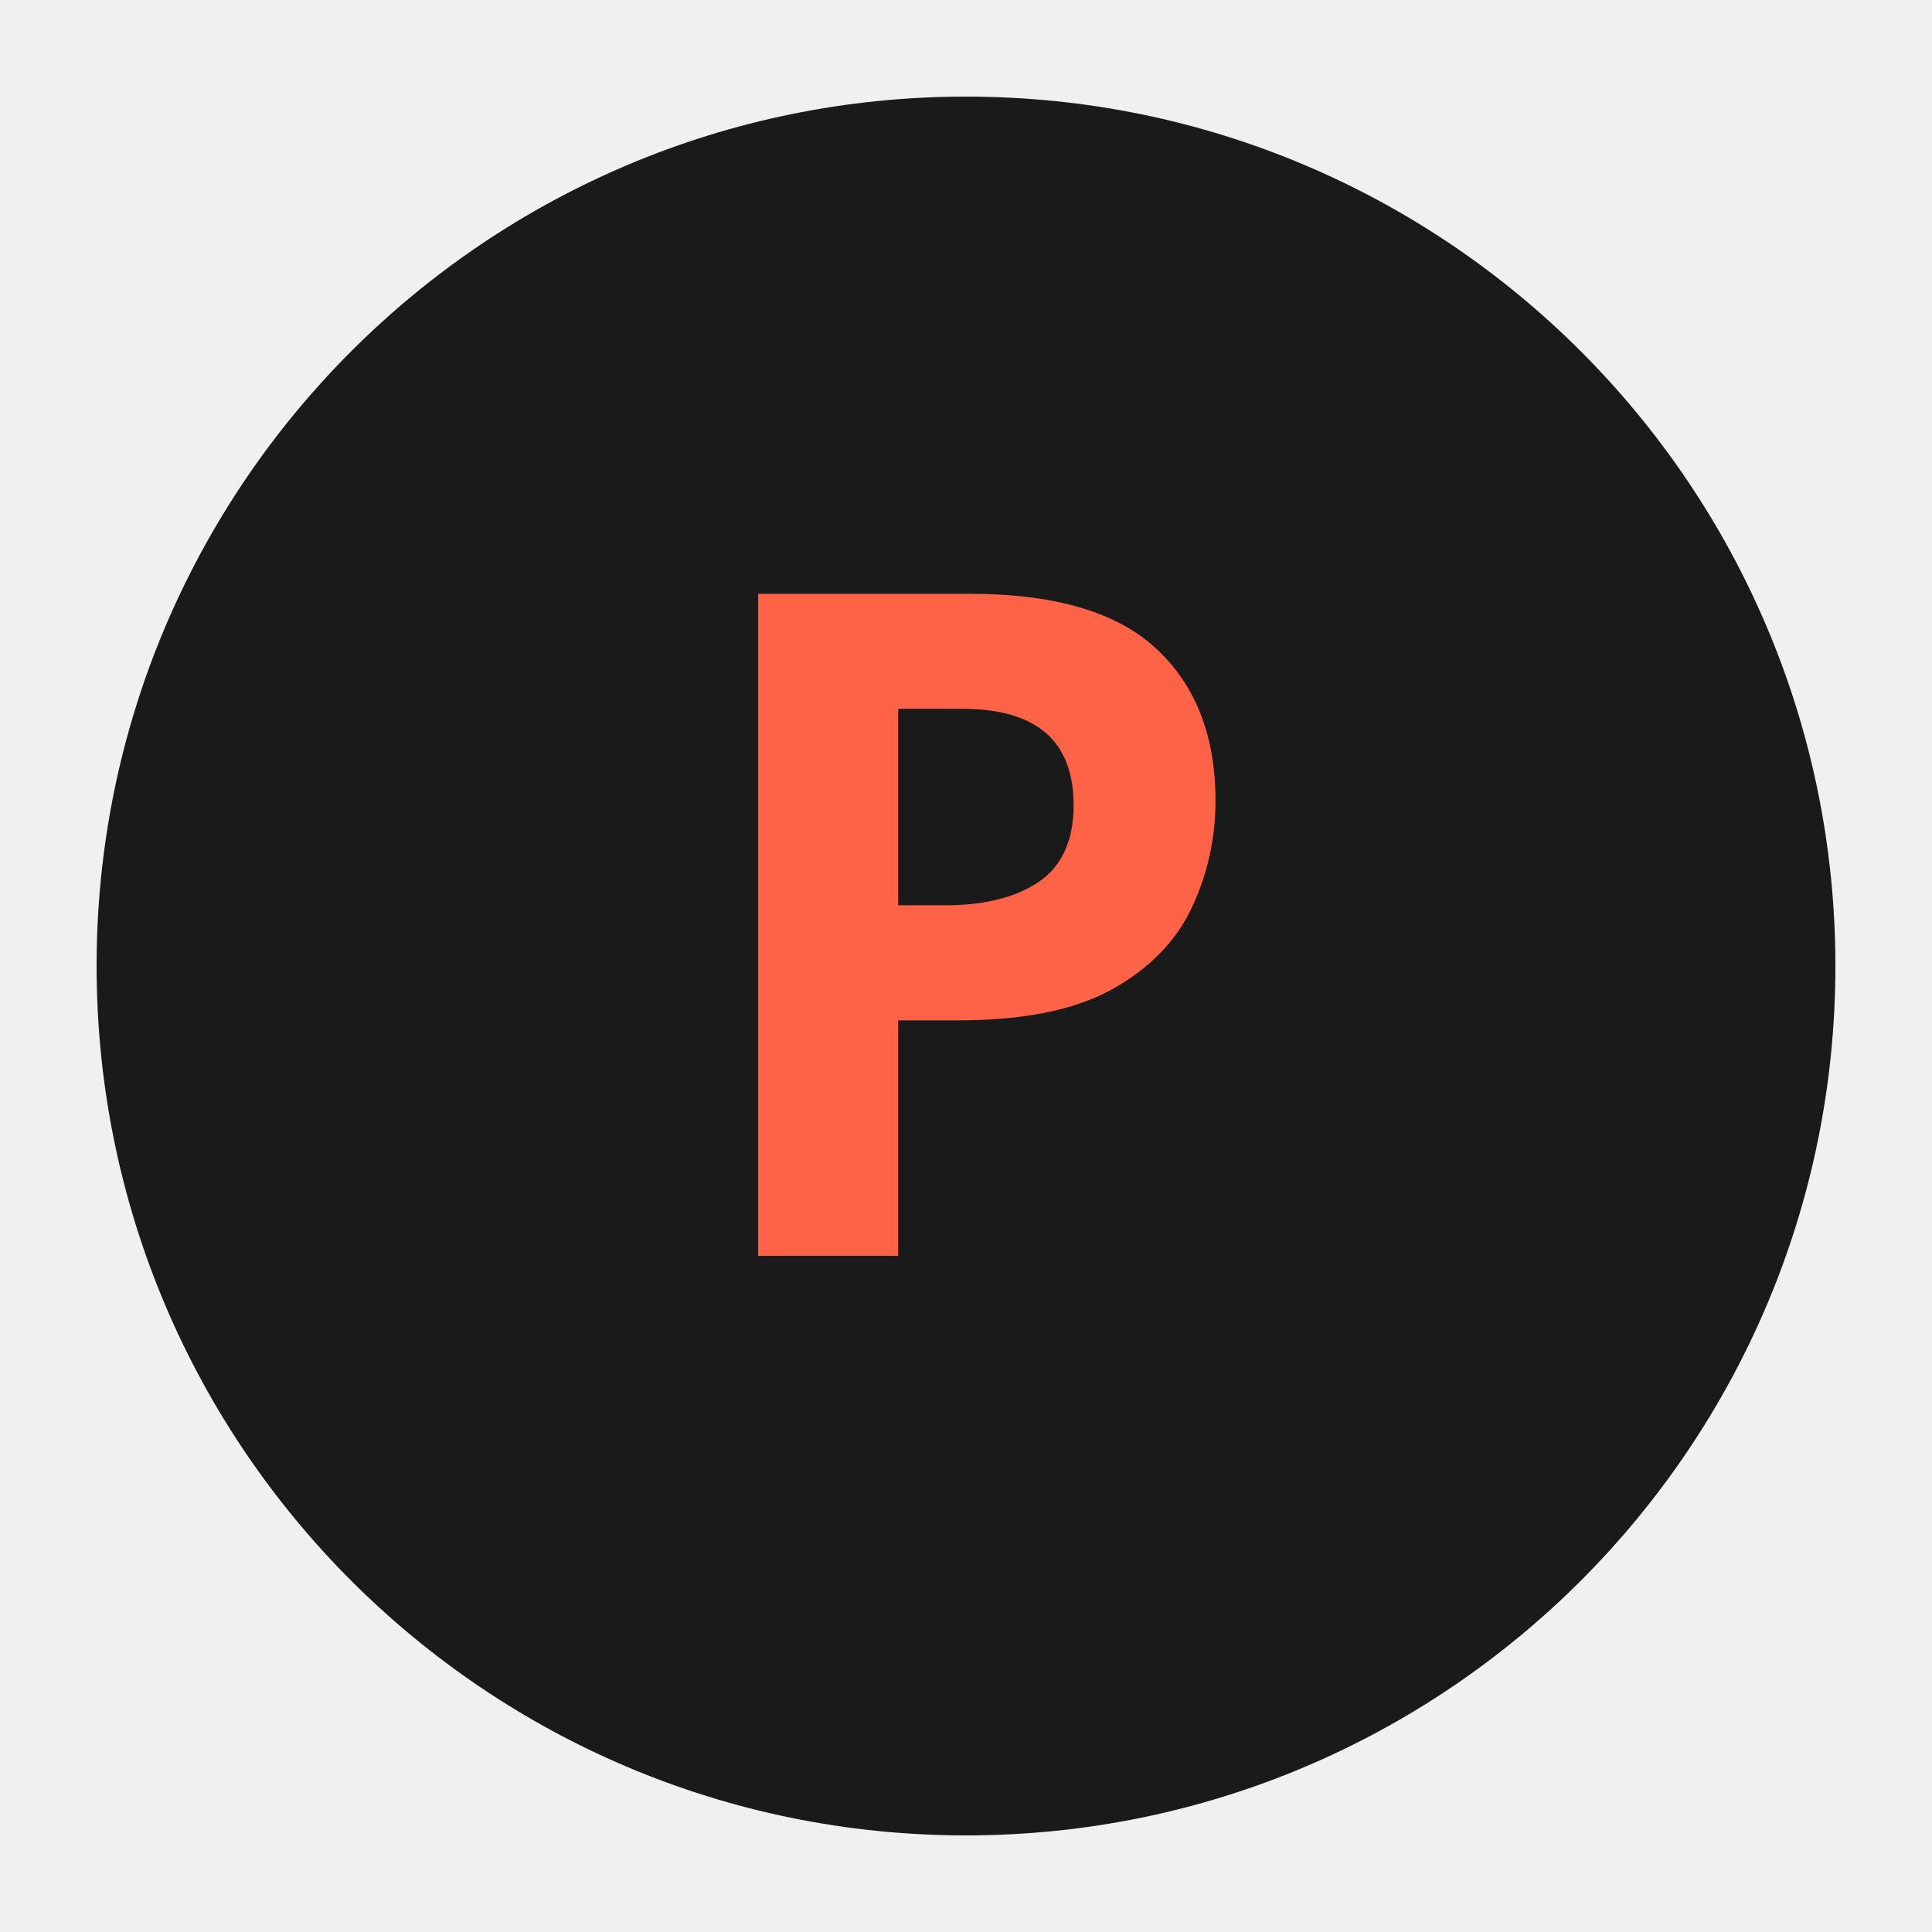
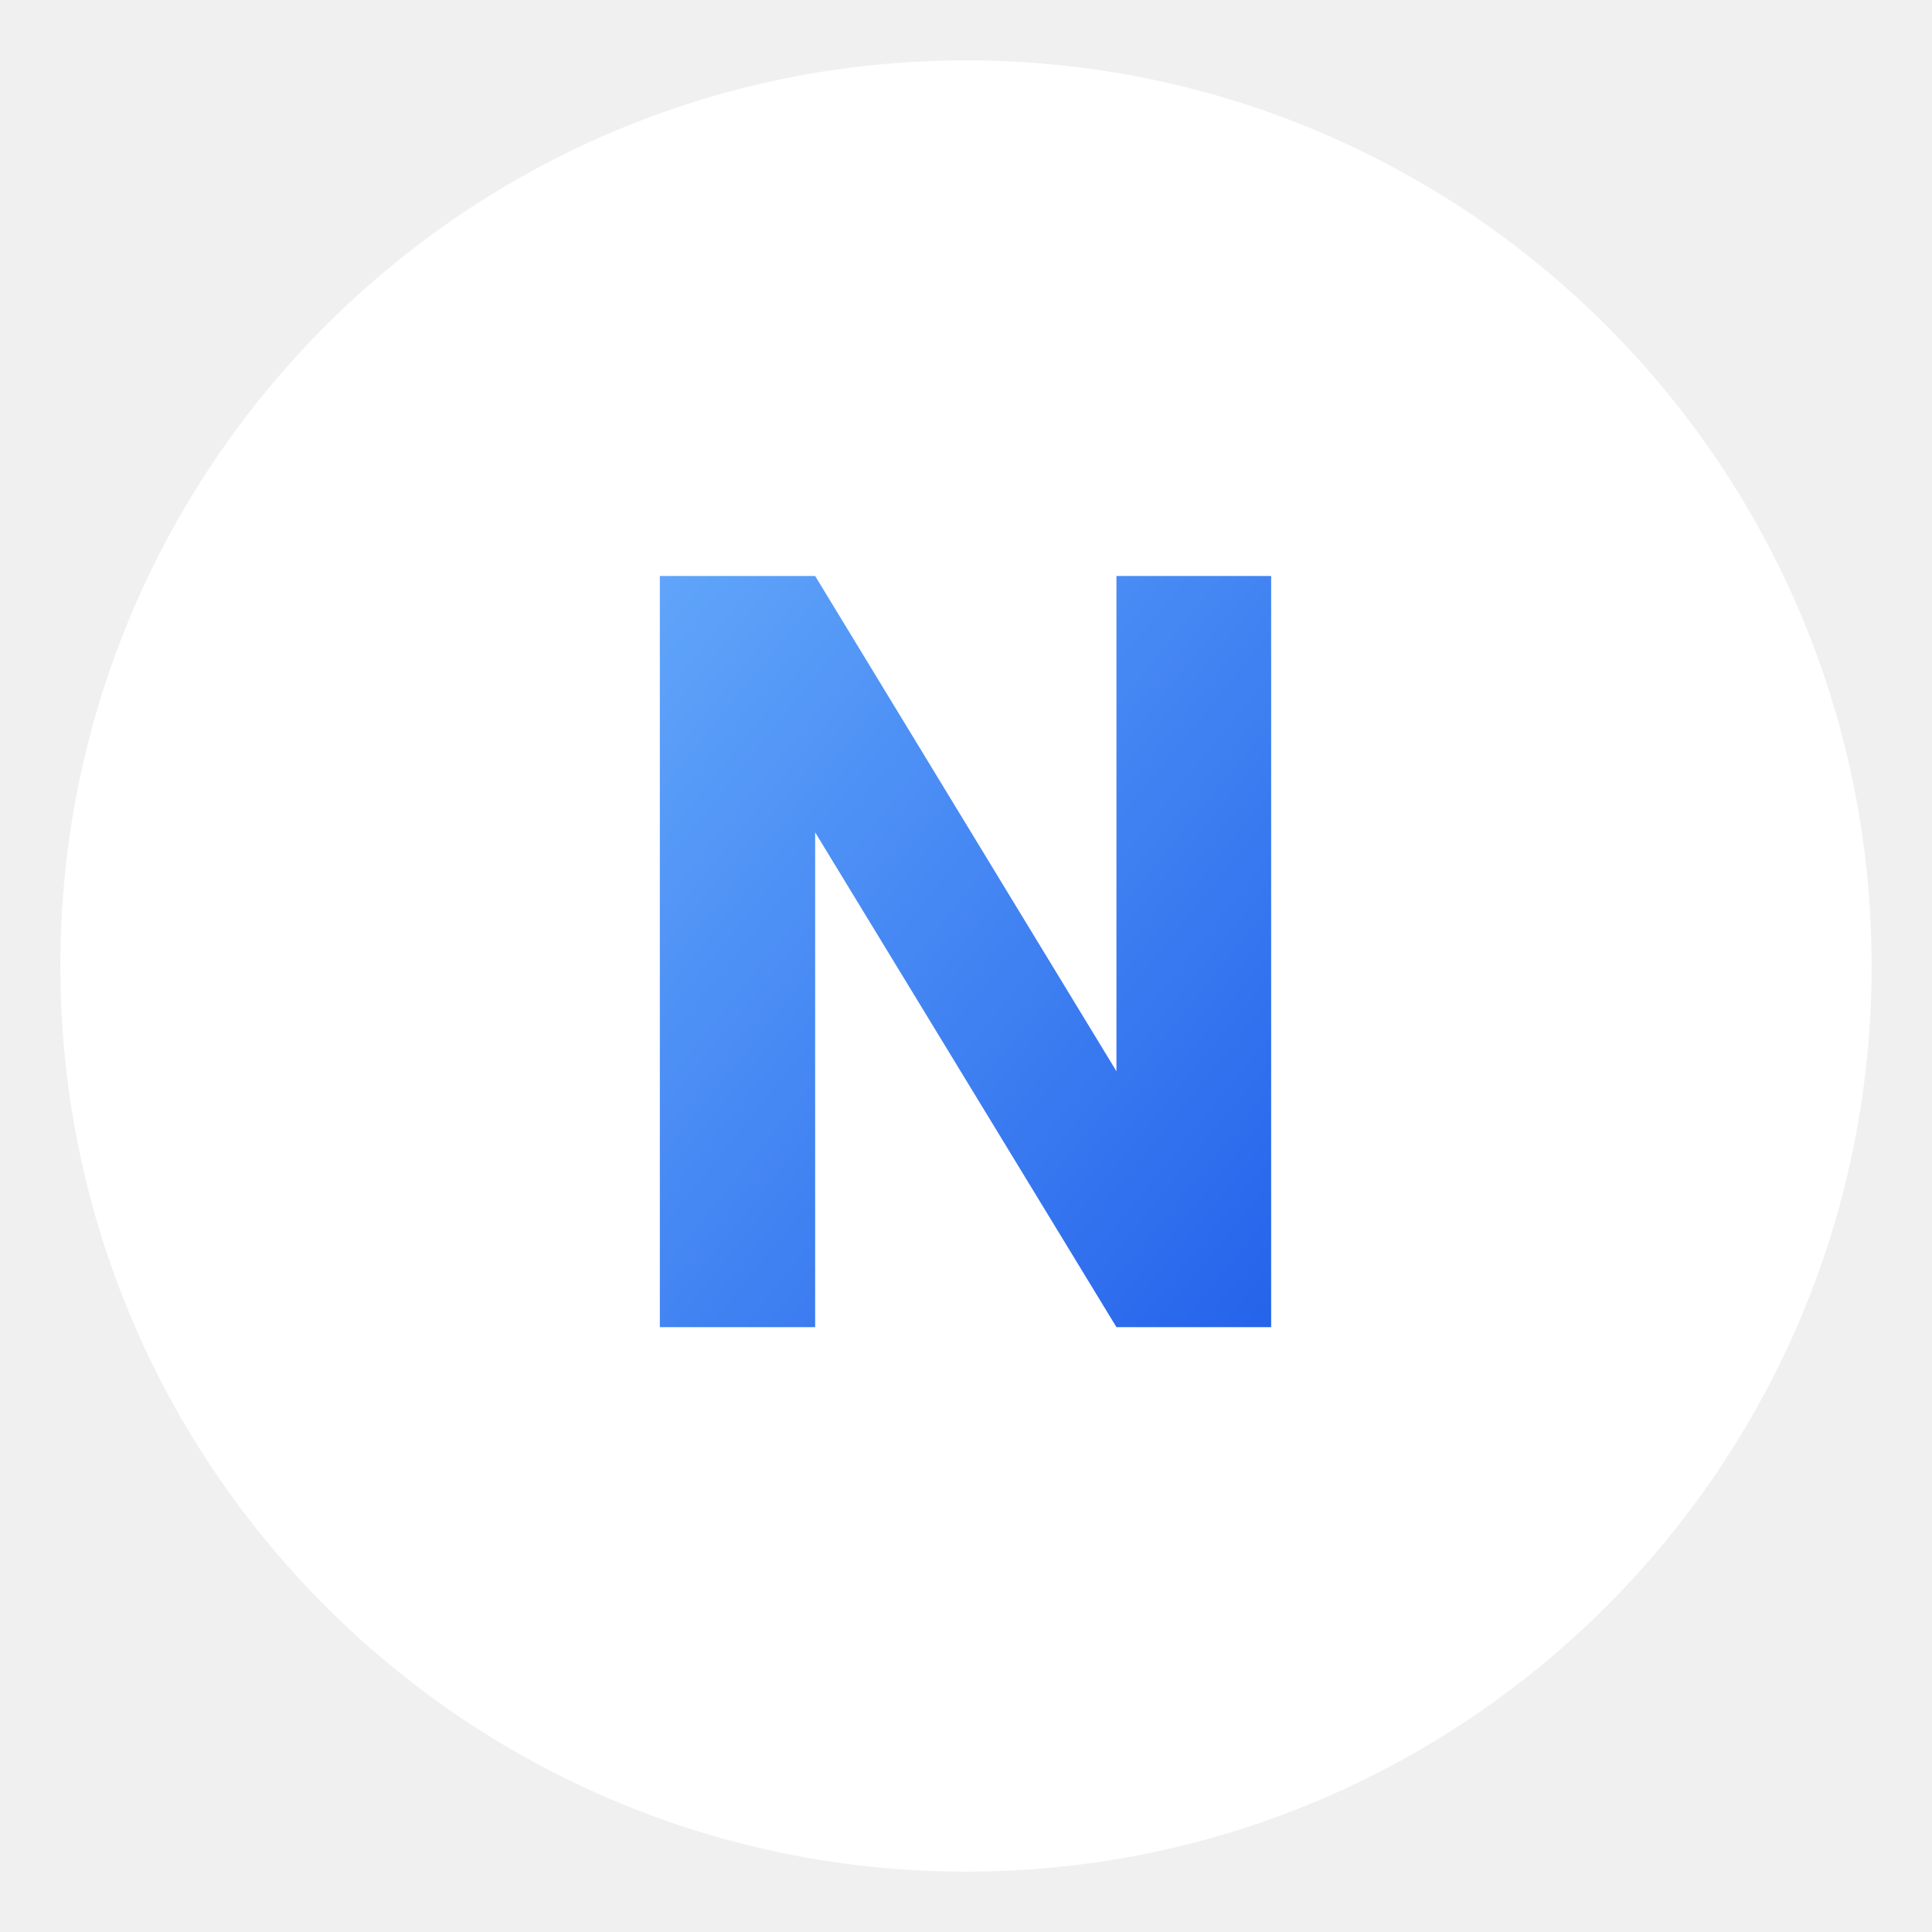
- <svg xmlns="http://www.w3.org/2000/svg" viewBox="0 0 100 100">
-   <circle cx="50" cy="50" r="45" fill="#1A1A1A" />
-   <text x="50" y="65" text-anchor="middle" font-family="Arial Black, sans-serif" font-size="48" font-weight="900" fill="#FF6347">
-     P
-   </text>
+ <svg xmlns="http://www.w3.org/2000/svg" width="256" height="256" viewBox="0 0 256 256" role="img" aria-label="Blue N in white circle">
+   <defs>
+     <linearGradient id="blueGrad" x1="0" x2="1" y1="0" y2="1">
+       <stop offset="0" stop-color="#60a5fa" />
+       <stop offset="1" stop-color="#2563eb" />
+     </linearGradient>
+   </defs>
+   <circle cx="128" cy="128" r="120" fill="#ffffff" />
+   <text x="128" y="128" text-anchor="middle" dominant-baseline="central" font-family="Segoe UI, Roboto, Arial, Helvetica, sans-serif" font-weight="700" font-size="140" fill="url(#blueGrad)">N</text>
</svg>
